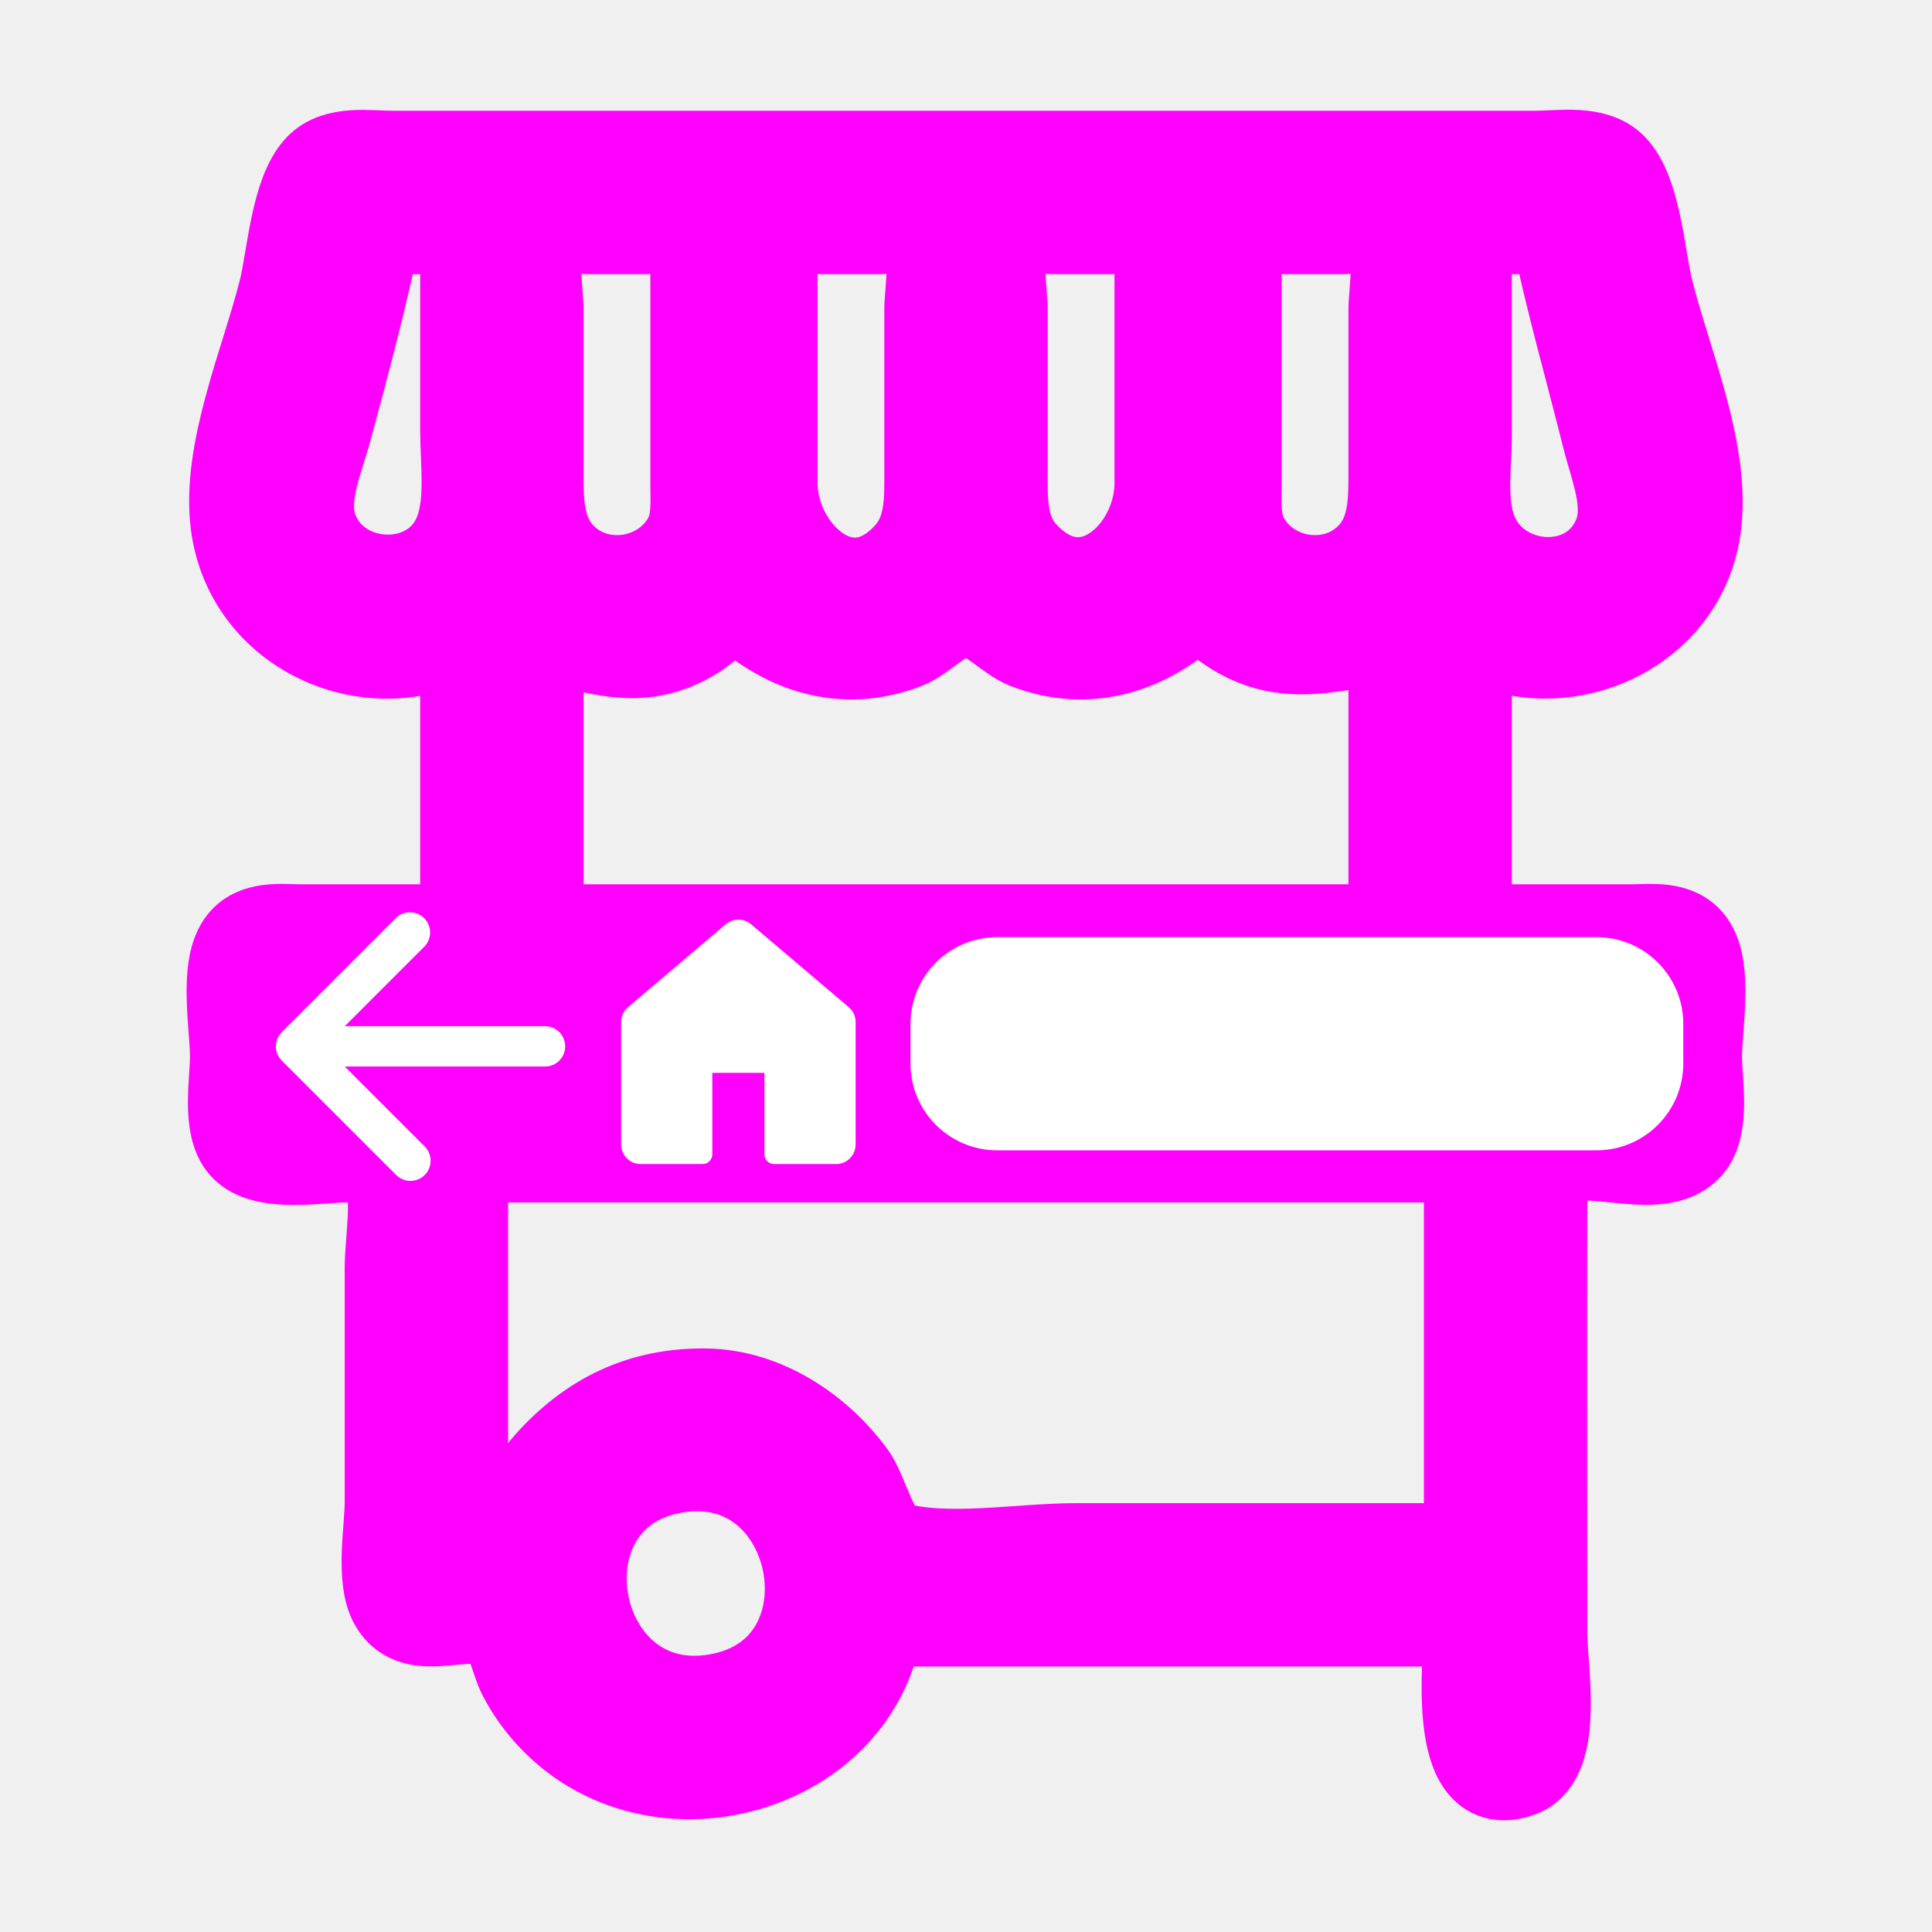
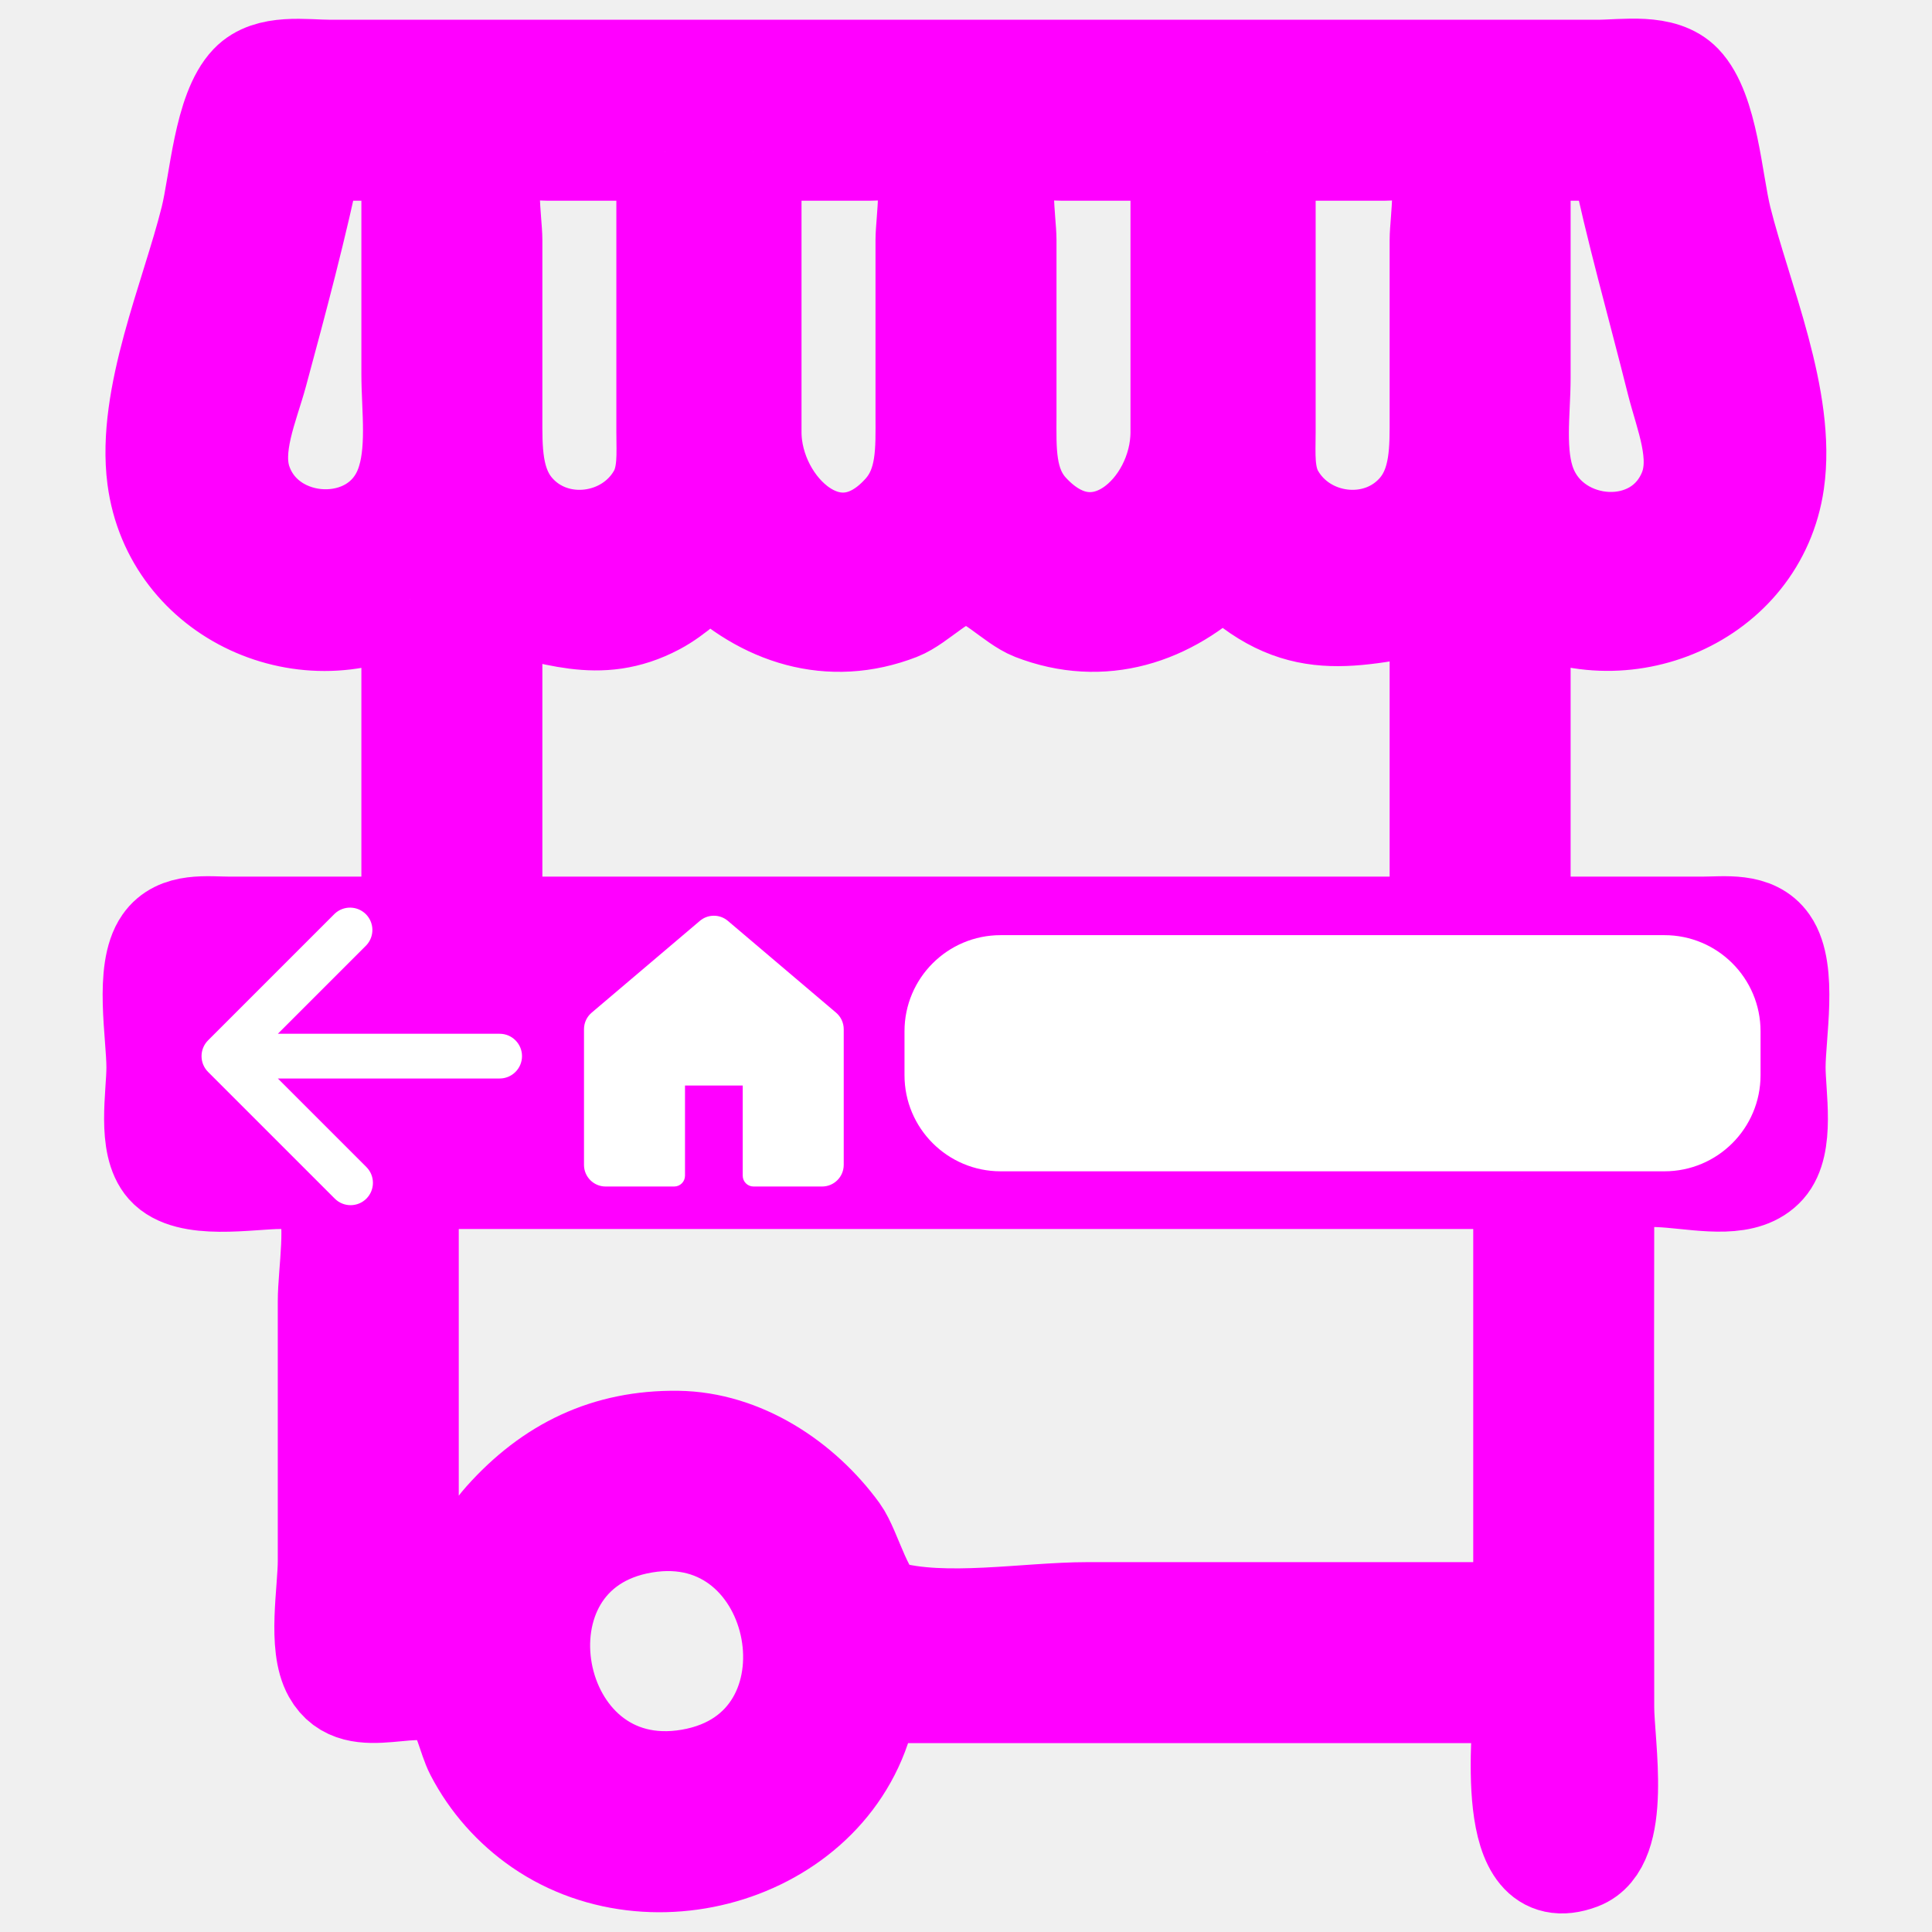
- <svg xmlns="http://www.w3.org/2000/svg" version="1.1" id="svg1" width="512" height="512" viewBox="0 0 512 512">
-   <defs id="defs1">
-     </defs>
-   <g id="g1">
-     <path style="fill:#ff00ff;stroke:#ff00ff;stroke-width:23.3;stroke-dasharray:none;stroke-opacity:1" d="m 123,168 v 78 H 80 c -5.549,0 -12.612,-1.131 -16.258,4.109 C 59.089,256.797 62,272.111 62,280 c 0,6.615 -2.278,18.468 2.434,23.772 C 69.835,309.852 84.614,306.997 92,307 c 3.499,0.002 8.683,-0.776 10.397,3.148 C 105.304,316.807 103,328.778 103,336 v 62 c 0,7.352 -2.484,20.349 1.179,26.892 5.933,10.598 21.042,0.205 28.308,6.711 3.036,2.719 3.903,8.796 5.775,12.397 3.692,7.1 9.142,13.237 15.738,17.779 28.701,19.765 73.664,4.355 79,-31.779 h 156 c 0,9.456 -5.044,47.038 13.985,39.837 C 413.406,465.893 409,442.041 409,433 c 0,-38.666 -0.08,-77.334 0,-116 0.043,-20.921 28.62,-2.032 38.566,-13.228 C 452.278,298.468 450,286.615 450,280 c 0,-7.889 2.911,-23.203 -1.742,-29.891 C 444.612,244.869 437.549,246 432,246 h -43 v -78 c 23.817,13.835 56.616,0.331 60.7,-28 2.849,-19.763 -7.806,-43.929 -12.573,-63 -2.206,-8.825 -3.165,-25.939 -9.556,-32.606 C 422.685,39.299 413.363,41 407,41 H 352 153 104 C 97.844,41 89.156,39.464 84.43,44.394 78.038,51.061 77.08,68.175 74.873,77 70.18,95.773 59.639,119.664 62.159,139 65.905,167.738 98.619,182.163 123,168 m 0,-107 v 53 c 0,8.555 1.545,18.867 -1.563,27 -6.572,17.197 -32.432,15.974 -38.328,-1 -2.87,-8.261 1.575,-17.996 3.74,-26 C 91.58,96.51 96.338,78.743 100,61 h 23 m 61,0 v 40 27 c 0,5.04 0.503,10.447 -2.09,15 -6.827,11.989 -24.21,14.23 -33.52,3.815 C 142.726,140.478 143,131.924 143,124 V 82 c 0,-4.381 -2.151,-16.999 1.603,-19.972 C 147.221,59.954 152.878,61 156,61 h 28 m 21,0 h 28 c 3.122,0 8.779,-1.046 11.397,1.028 C 248.151,65.001 246,77.619 246,82 v 42 c 0,8.075 0.446,16.432 -5.34,22.895 C 224.727,164.693 205.001,146.224 205,128 V 101 61 m 102,0 v 40 27 c -0.001,18.592 -19.473,36.361 -35.66,18.815 C 265.492,140.475 266,131.996 266,124 V 82 c 0,-4.381 -2.151,-16.999 1.603,-19.972 C 270.221,59.954 275.879,61 279,61 h 28 m 21,0 h 28 c 3.121,0 8.779,-1.046 11.397,1.028 C 371.151,65.001 369,77.619 369,82 v 42 c 0,7.924 0.274,16.478 -5.39,22.815 -9.31,10.415 -26.693,8.174 -33.52,-3.815 C 327.497,138.447 328,133.04 328,128 V 101 61 m 84,0 c 3.81,18.457 9.055,36.716 13.627,55 2.035,8.141 6.26,17.758 2.89,26 -6.933,16.961 -31.586,15.232 -38.038,-1 C 387.409,133.276 389,123.174 389,115 V 61 h 23 m -217,99 c 12.382,12.118 28.401,17.377 45,10.931 4.916,-1.909 10.837,-8.803 16,-8.803 5.163,0 11.084,6.894 16,8.803 16.599,6.446 32.618,1.187 45,-10.931 h 1 c 17.166,17.022 29.907,12.63 51,9 v 77 H 143 v -77 c 14.081,2.423 24.969,8.103 39,0.673 4.847,-2.567 8.557,-6.556 13,-9.673 m 235,106 v 21 H 82 v -21 h 348 m -41,41 V 410 H 285 c -14.36,0 -34.098,3.568 -47.891,-0.318 C 231.87,408.206 229.065,395.419 225.841,391 216.92,378.771 202.531,369.195 187,369.004 170.049,368.796 156.481,375.318 145.174,388 136.029,398.257 138.488,410 123,410 V 307 h 266 m -210,82.326 c 38.88,-6.495 50.106,53.835 11,60.59 -39.257,6.78 -50.401,-54.007 -11,-60.59 z" id="path1" />
-   </g>
+ <svg xmlns="http://www.w3.org/2000/svg" version="1.1" id="svg1" width="64" height="64" viewBox="0 0 64 64">
+   <defs id="defs1" />
+   <g id="g1" />
  <g id="layer1">
-     <path d="m 112.548,311.385 a 5.349,5.349 0 0 1 -7.56,0 l -30.313,-30.312 a 5.349,5.349 0 0 1 0,-7.56 l 30.313,-30.312 a 5.356,5.356 0 0 1 7.432,0.128 5.356,5.356 0 0 1 0.128,7.432 l -21.183,21.183 h 53.065 a 5.349,5.349 0 0 1 0,10.699 H 91.365 l 21.183,21.183 a 5.349,5.349 0 0 1 0,7.56 z" id="path1-5" style="fill:#ffffff;stroke-width:7.132" />
-     <path d="m 199.027,244.932 a 5.178,5.178 0 0 0 -6.697,0 l -25.891,21.966 a 5.178,5.178 0 0 0 -1.83,3.949 v 32.46 a 5.178,5.178 0 0 0 5.178,5.178 h 16.398 a 2.589,2.589 0 0 0 2.589,-2.589 v -21.576 h 13.808 v 21.576 c 0,1.429 1.16,2.589 2.589,2.589 h 16.398 a 5.178,5.178 0 0 0 5.178,-5.178 V 270.846 a 5.178,5.178 0 0 0 -1.83,-3.949 z" id="path1-2" style="fill:#ffffff;stroke-width:3.452" />
-     <path style="fill:#ffffff;stroke:none;stroke-width:23.3;stroke-dasharray:none;stroke-opacity:1" id="rect1" width="204.8" height="56.497" x="254.234" y="262.474" d="m 277.234,262.474 h 158.8 a 23,23 45 0 1 23,23 v 10.497 a 23,23 135 0 1 -23,23 l -158.8,0 a 23,23 45 0 1 -23,-23 v -10.497 a 23,23 135 0 1 23,-23 z" transform="translate(-12.94713,-14.12414)" />
+     <g id="g2" transform="matrix(0.1384646,0,0,0.1384646,-3.446938,-3.409491)">
+       <path style="fill:#ff00ff;stroke:#ff00ff;stroke-width:23.3;stroke-dasharray:none;stroke-opacity:1" d="m 123,168 v 78 H 80 c -5.549,0 -12.612,-1.131 -16.258,4.109 C 59.089,256.797 62,272.111 62,280 c 0,6.615 -2.278,18.468 2.434,23.772 C 69.835,309.852 84.614,306.997 92,307 c 3.499,0.002 8.683,-0.776 10.397,3.148 C 105.304,316.807 103,328.778 103,336 v 62 c 0,7.352 -2.484,20.349 1.179,26.892 5.933,10.598 21.042,0.205 28.308,6.711 3.036,2.719 3.903,8.796 5.775,12.397 3.692,7.1 9.142,13.237 15.738,17.779 28.701,19.765 73.664,4.355 79,-31.779 h 156 c 0,9.456 -5.044,47.038 13.985,39.837 C 413.406,465.893 409,442.041 409,433 c 0,-38.666 -0.08,-77.334 0,-116 0.043,-20.921 28.62,-2.032 38.566,-13.228 C 452.278,298.468 450,286.615 450,280 c 0,-7.889 2.911,-23.203 -1.742,-29.891 C 444.612,244.869 437.549,246 432,246 h -43 v -78 c 23.817,13.835 56.616,0.331 60.7,-28 2.849,-19.763 -7.806,-43.929 -12.573,-63 -2.206,-8.825 -3.165,-25.939 -9.556,-32.606 C 422.685,39.299 413.363,41 407,41 H 352 153 104 C 97.844,41 89.156,39.464 84.43,44.394 78.038,51.061 77.08,68.175 74.873,77 70.18,95.773 59.639,119.664 62.159,139 65.905,167.738 98.619,182.163 123,168 m 0,-107 v 53 c 0,8.555 1.545,18.867 -1.563,27 -6.572,17.197 -32.432,15.974 -38.328,-1 -2.87,-8.261 1.575,-17.996 3.74,-26 C 91.58,96.51 96.338,78.743 100,61 h 23 m 61,0 v 40 27 c 0,5.04 0.503,10.447 -2.09,15 -6.827,11.989 -24.21,14.23 -33.52,3.815 C 142.726,140.478 143,131.924 143,124 V 82 c 0,-4.381 -2.151,-16.999 1.603,-19.972 C 147.221,59.954 152.878,61 156,61 h 28 m 21,0 h 28 c 3.122,0 8.779,-1.046 11.397,1.028 C 248.151,65.001 246,77.619 246,82 v 42 c 0,8.075 0.446,16.432 -5.34,22.895 C 224.727,164.693 205.001,146.224 205,128 V 101 61 m 102,0 v 40 27 c -10e-4,18.592 -19.473,36.361 -35.66,18.815 C 265.492,140.475 266,131.996 266,124 V 82 c 0,-4.381 -2.151,-16.999 1.603,-19.972 C 270.221,59.954 275.879,61 279,61 h 28 m 21,0 h 28 c 3.121,0 8.779,-1.046 11.397,1.028 C 371.151,65.001 369,77.619 369,82 v 42 c 0,7.924 0.274,16.478 -5.39,22.815 -9.31,10.415 -26.693,8.174 -33.52,-3.815 C 327.497,138.447 328,133.04 328,128 V 101 61 m 84,0 c 3.81,18.457 9.055,36.716 13.627,55 2.035,8.141 6.26,17.758 2.89,26 -6.933,16.961 -31.586,15.232 -38.038,-1 C 387.409,133.276 389,123.174 389,115 V 61 h 23 m -217,99 c 12.382,12.118 28.401,17.377 45,10.931 4.916,-1.909 10.837,-8.803 16,-8.803 5.163,0 11.084,6.894 16,8.803 16.599,6.446 32.618,1.187 45,-10.931 h 1 c 17.166,17.022 29.907,12.63 51,9 v 77 H 143 v -77 c 14.081,2.423 24.969,8.103 39,0.673 4.847,-2.567 8.557,-6.556 13,-9.673 m 235,106 v 21 H 82 v -21 h 348 m -41,41 V 410 H 285 c -14.36,0 -34.098,3.568 -47.891,-0.318 C 231.87,408.206 229.065,395.419 225.841,391 216.92,378.771 202.531,369.195 187,369.004 170.049,368.796 156.481,375.318 145.174,388 136.029,398.257 138.488,410 123,410 V 307 h 266 m -210,82.326 c 38.88,-6.495 50.106,53.835 11,60.59 -39.257,6.78 -50.401,-54.007 -11,-60.59 z" id="path1" />
+       <path d="m 112.548,311.385 a 5.349,5.349 0 0 1 -7.56,0 l -30.313,-30.312 a 5.349,5.349 0 0 1 0,-7.56 l 30.313,-30.312 a 5.356,5.356 0 0 1 7.432,0.128 5.356,5.356 0 0 1 0.128,7.432 l -21.183,21.183 h 53.065 a 5.349,5.349 0 0 1 0,10.699 H 91.365 l 21.183,21.183 a 5.349,5.349 0 0 1 0,7.56 z" id="path1-5" style="fill:#ffffff;stroke-width:7.132" />
+       <path d="m 199.027,244.932 a 5.178,5.178 0 0 0 -6.697,0 l -25.891,21.966 a 5.178,5.178 0 0 0 -1.83,3.949 v 32.46 a 5.178,5.178 0 0 0 5.178,5.178 h 16.398 a 2.589,2.589 0 0 0 2.589,-2.589 v -21.576 h 13.808 v 21.576 c 0,1.429 1.16,2.589 2.589,2.589 h 16.398 a 5.178,5.178 0 0 0 5.178,-5.178 V 270.846 a 5.178,5.178 0 0 0 -1.83,-3.949 z" id="path1-2" style="fill:#ffffff;stroke-width:3.452" />
+       <path style="fill:#ffffff;stroke:none;stroke-width:23.3;stroke-dasharray:none;stroke-opacity:1" id="rect1" width="204.8" height="56.497" x="254.234" y="262.474" d="m 277.234,262.474 h 158.8 a 23,23 45 0 1 23,23 v 10.497 a 23,23 135 0 1 -23,23 l -158.8,0 a 23,23 45 0 1 -23,-23 v -10.497 a 23,23 135 0 1 23,-23 z" transform="translate(-12.94713,-14.12414)" />
+     </g>
  </g>
</svg>
